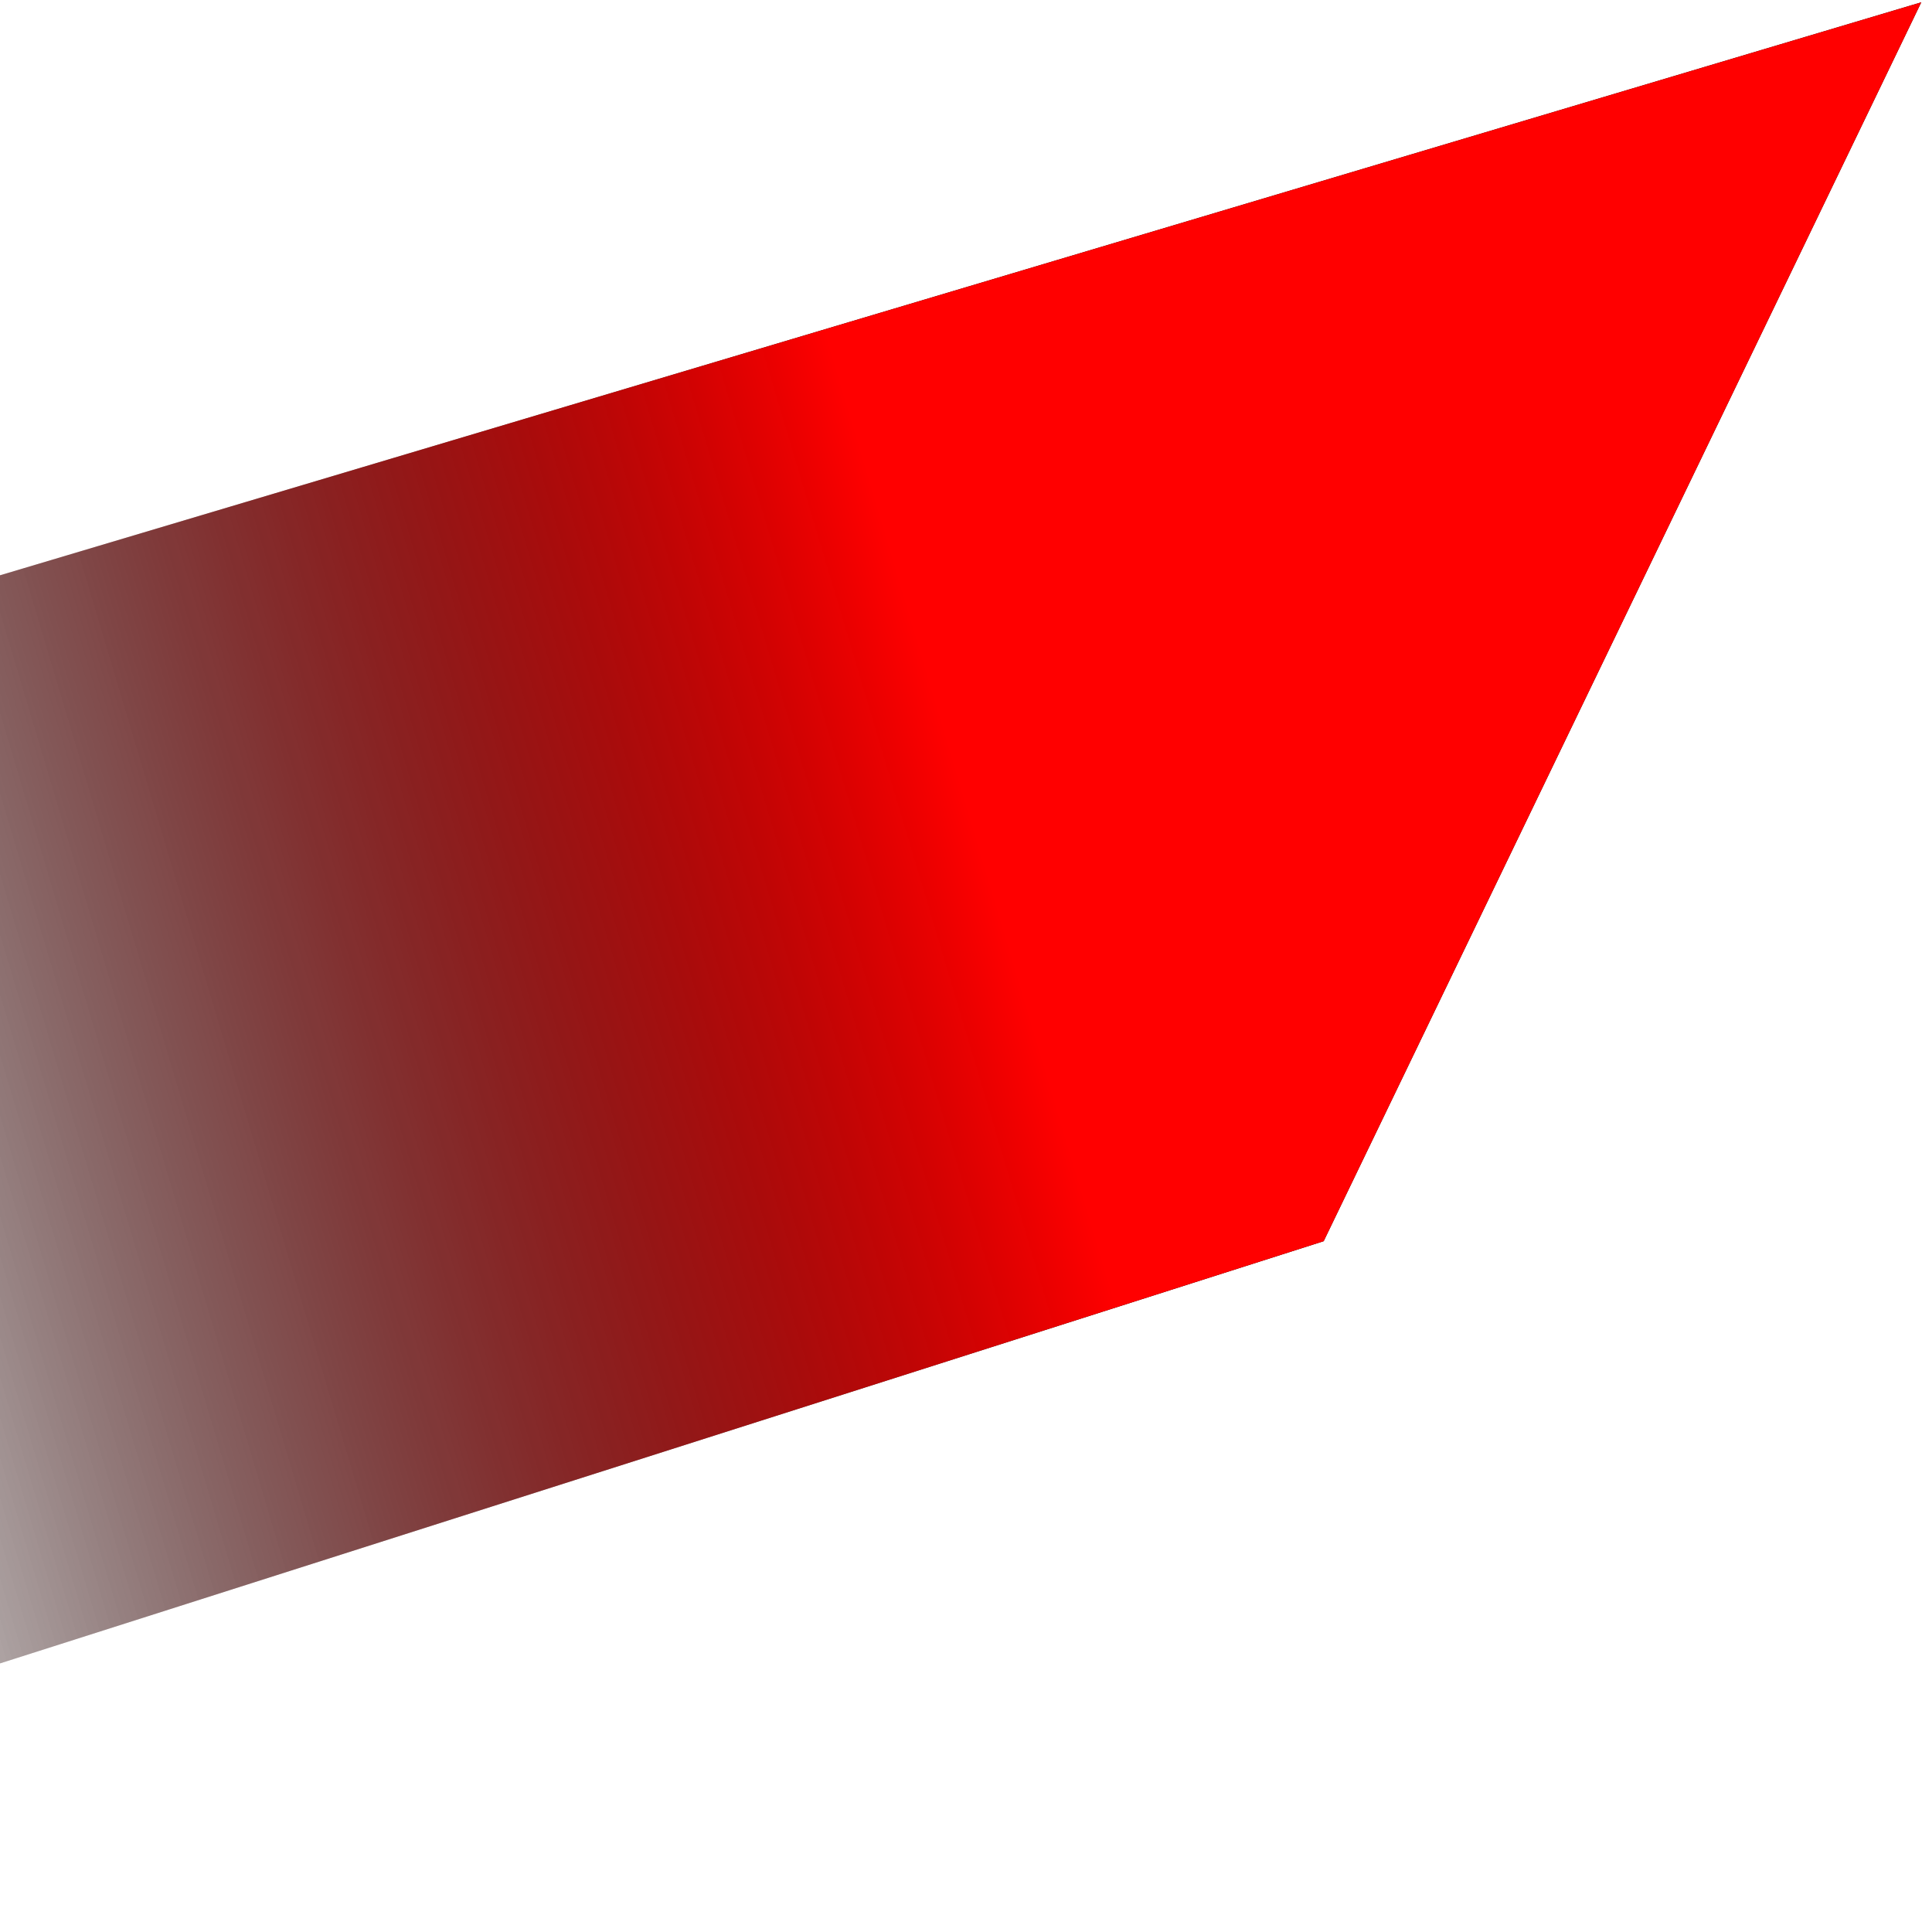
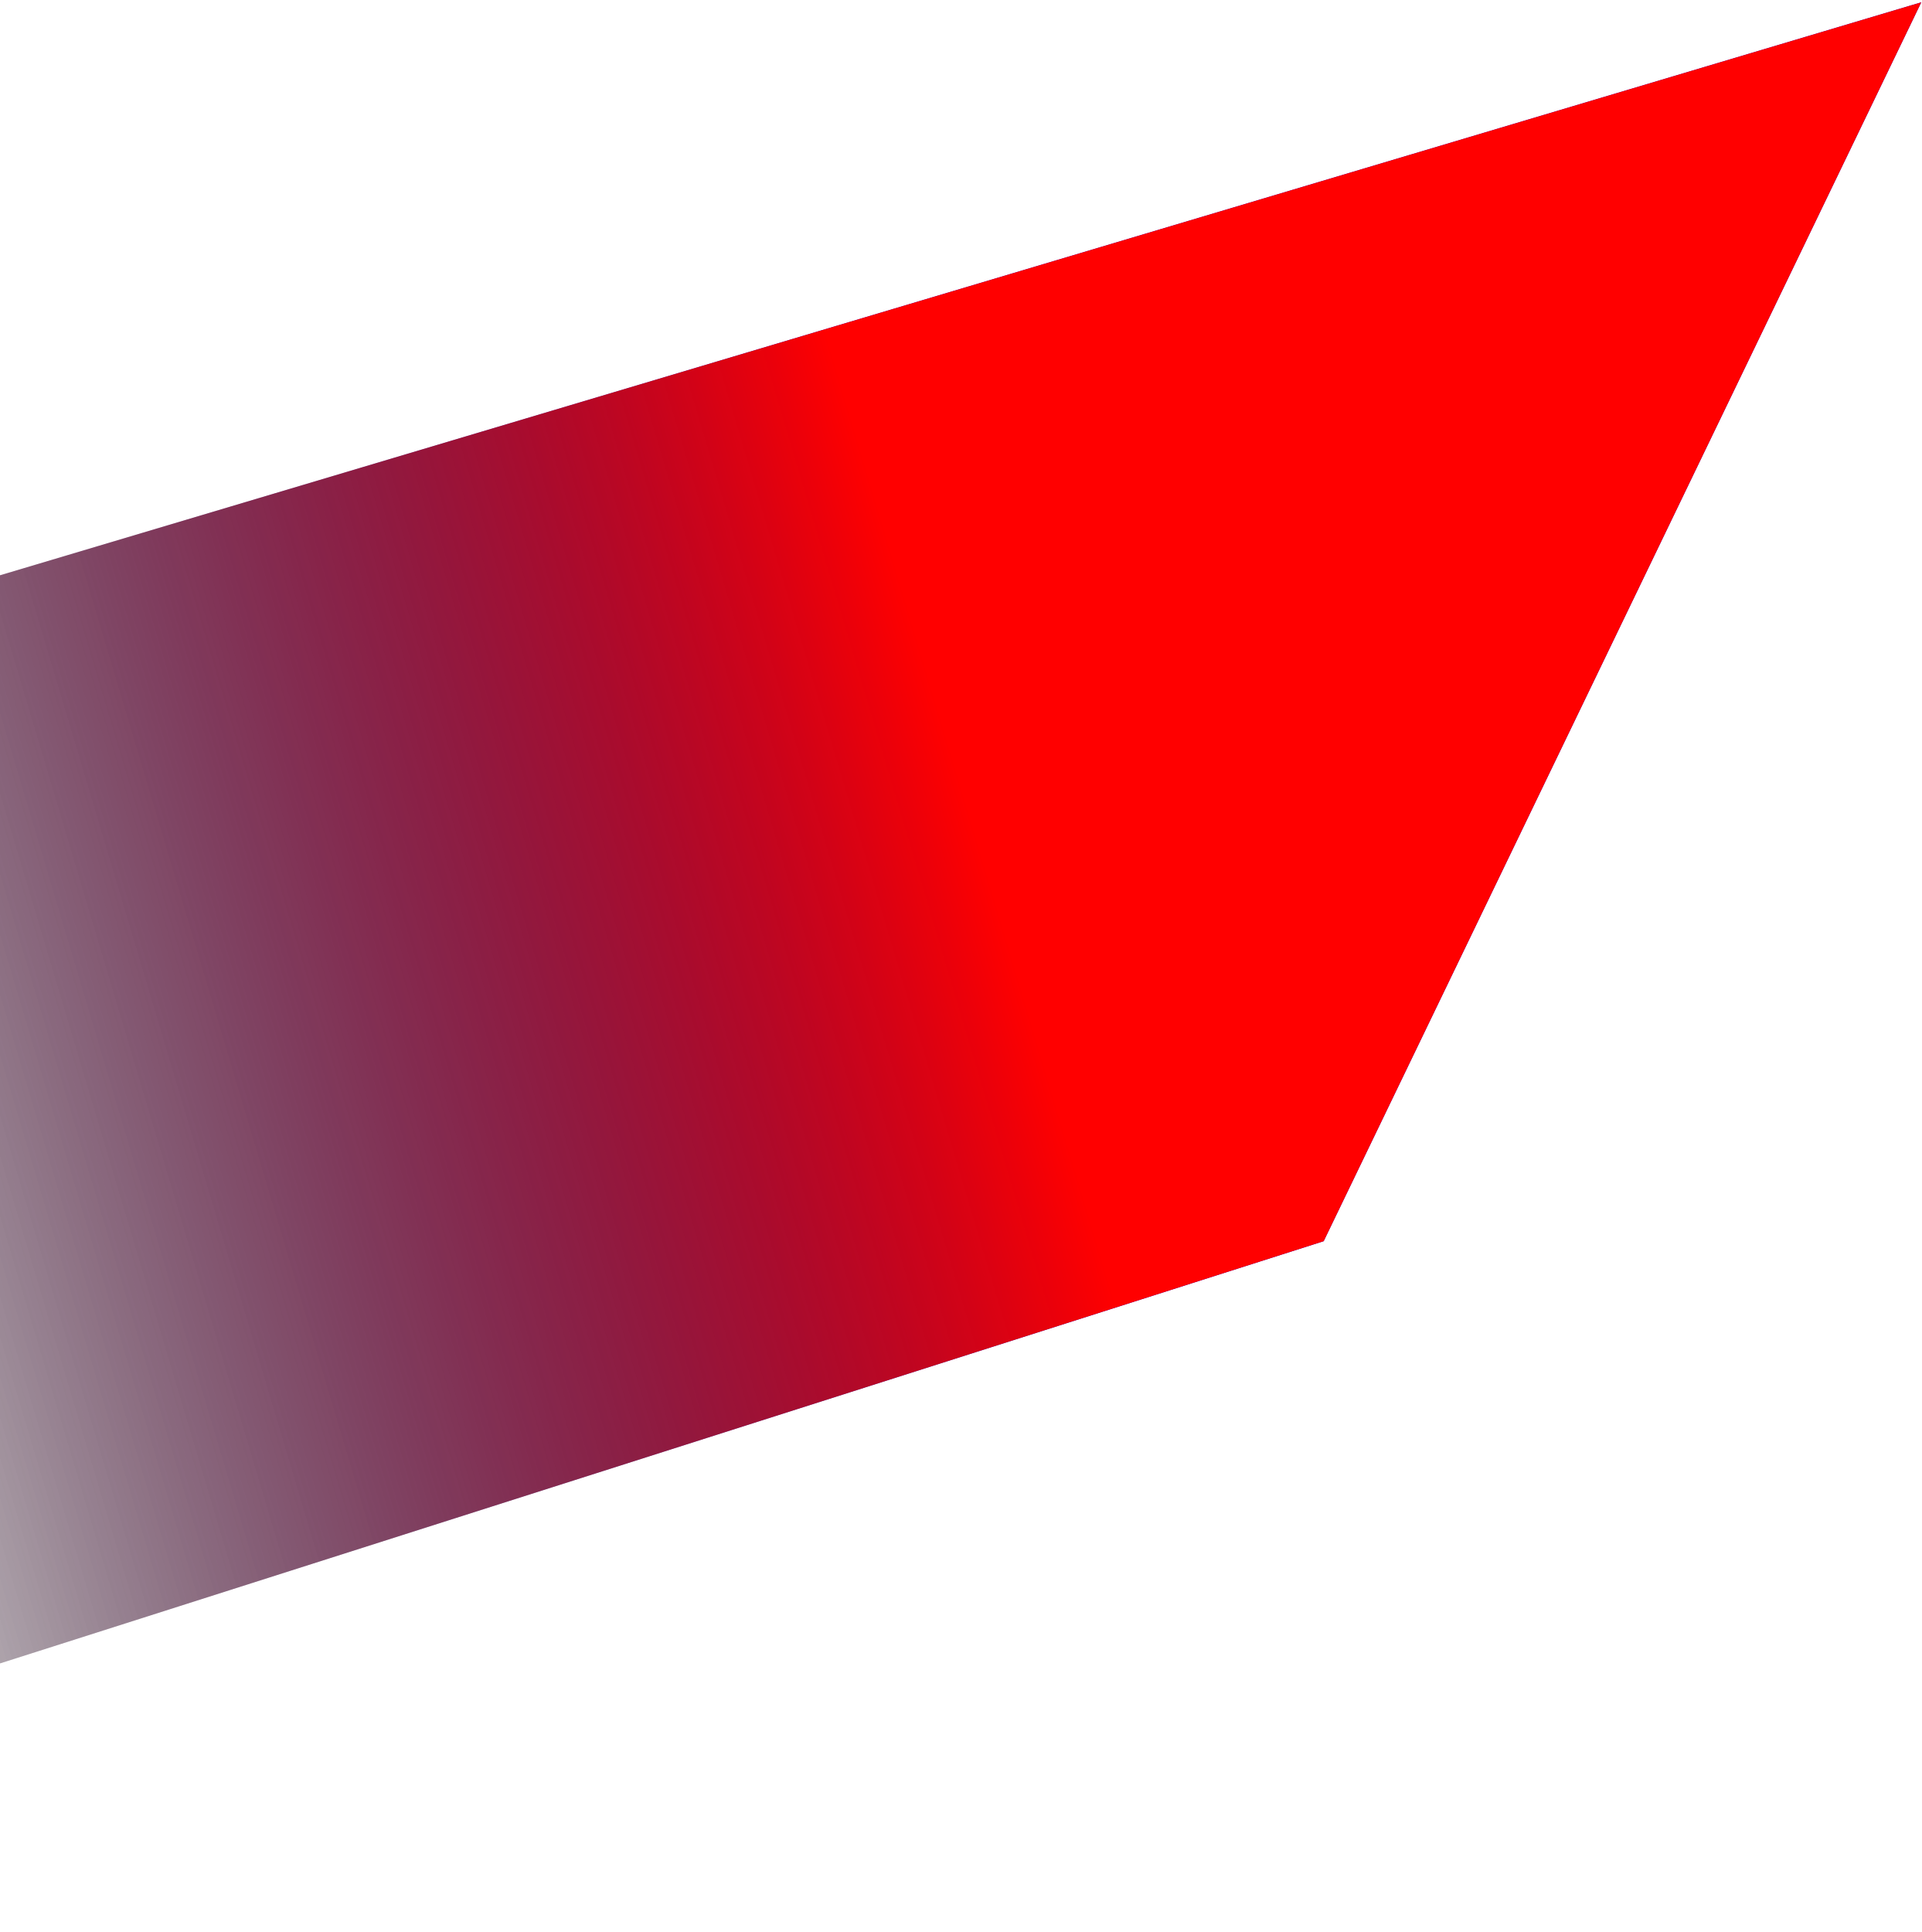
<svg xmlns="http://www.w3.org/2000/svg" width="180" height="181" viewBox="0 0 180 181" fill="none">
  <path d="M124.006 116.282L179.99 0.215L-110.541 86.867L-87.492 183.746L124.006 116.282Z" fill="url(#paint0_linear_19_852)" />
  <path d="M124.006 116.282L179.99 0.215L-110.541 86.867L-87.492 183.746L124.006 116.282Z" fill="url(#paint1_linear_19_852)" />
  <defs>
    <linearGradient id="paint0_linear_19_852" x1="91.524" y1="78.477" x2="-40.203" y2="117.765" gradientUnits="userSpaceOnUse">
-       <stop stop-color="" />
+       <stop stop-color="blue" />
      <stop offset="1" stop-opacity="0" />
    </linearGradient>
    <linearGradient id="paint1_linear_19_852" x1="91.524" y1="78.477" x2="-40.203" y2="117.765" gradientUnits="userSpaceOnUse">
      <stop stop-color="red" />
      <stop offset="1" stop-opacity="0" />
    </linearGradient>
  </defs>
</svg>
